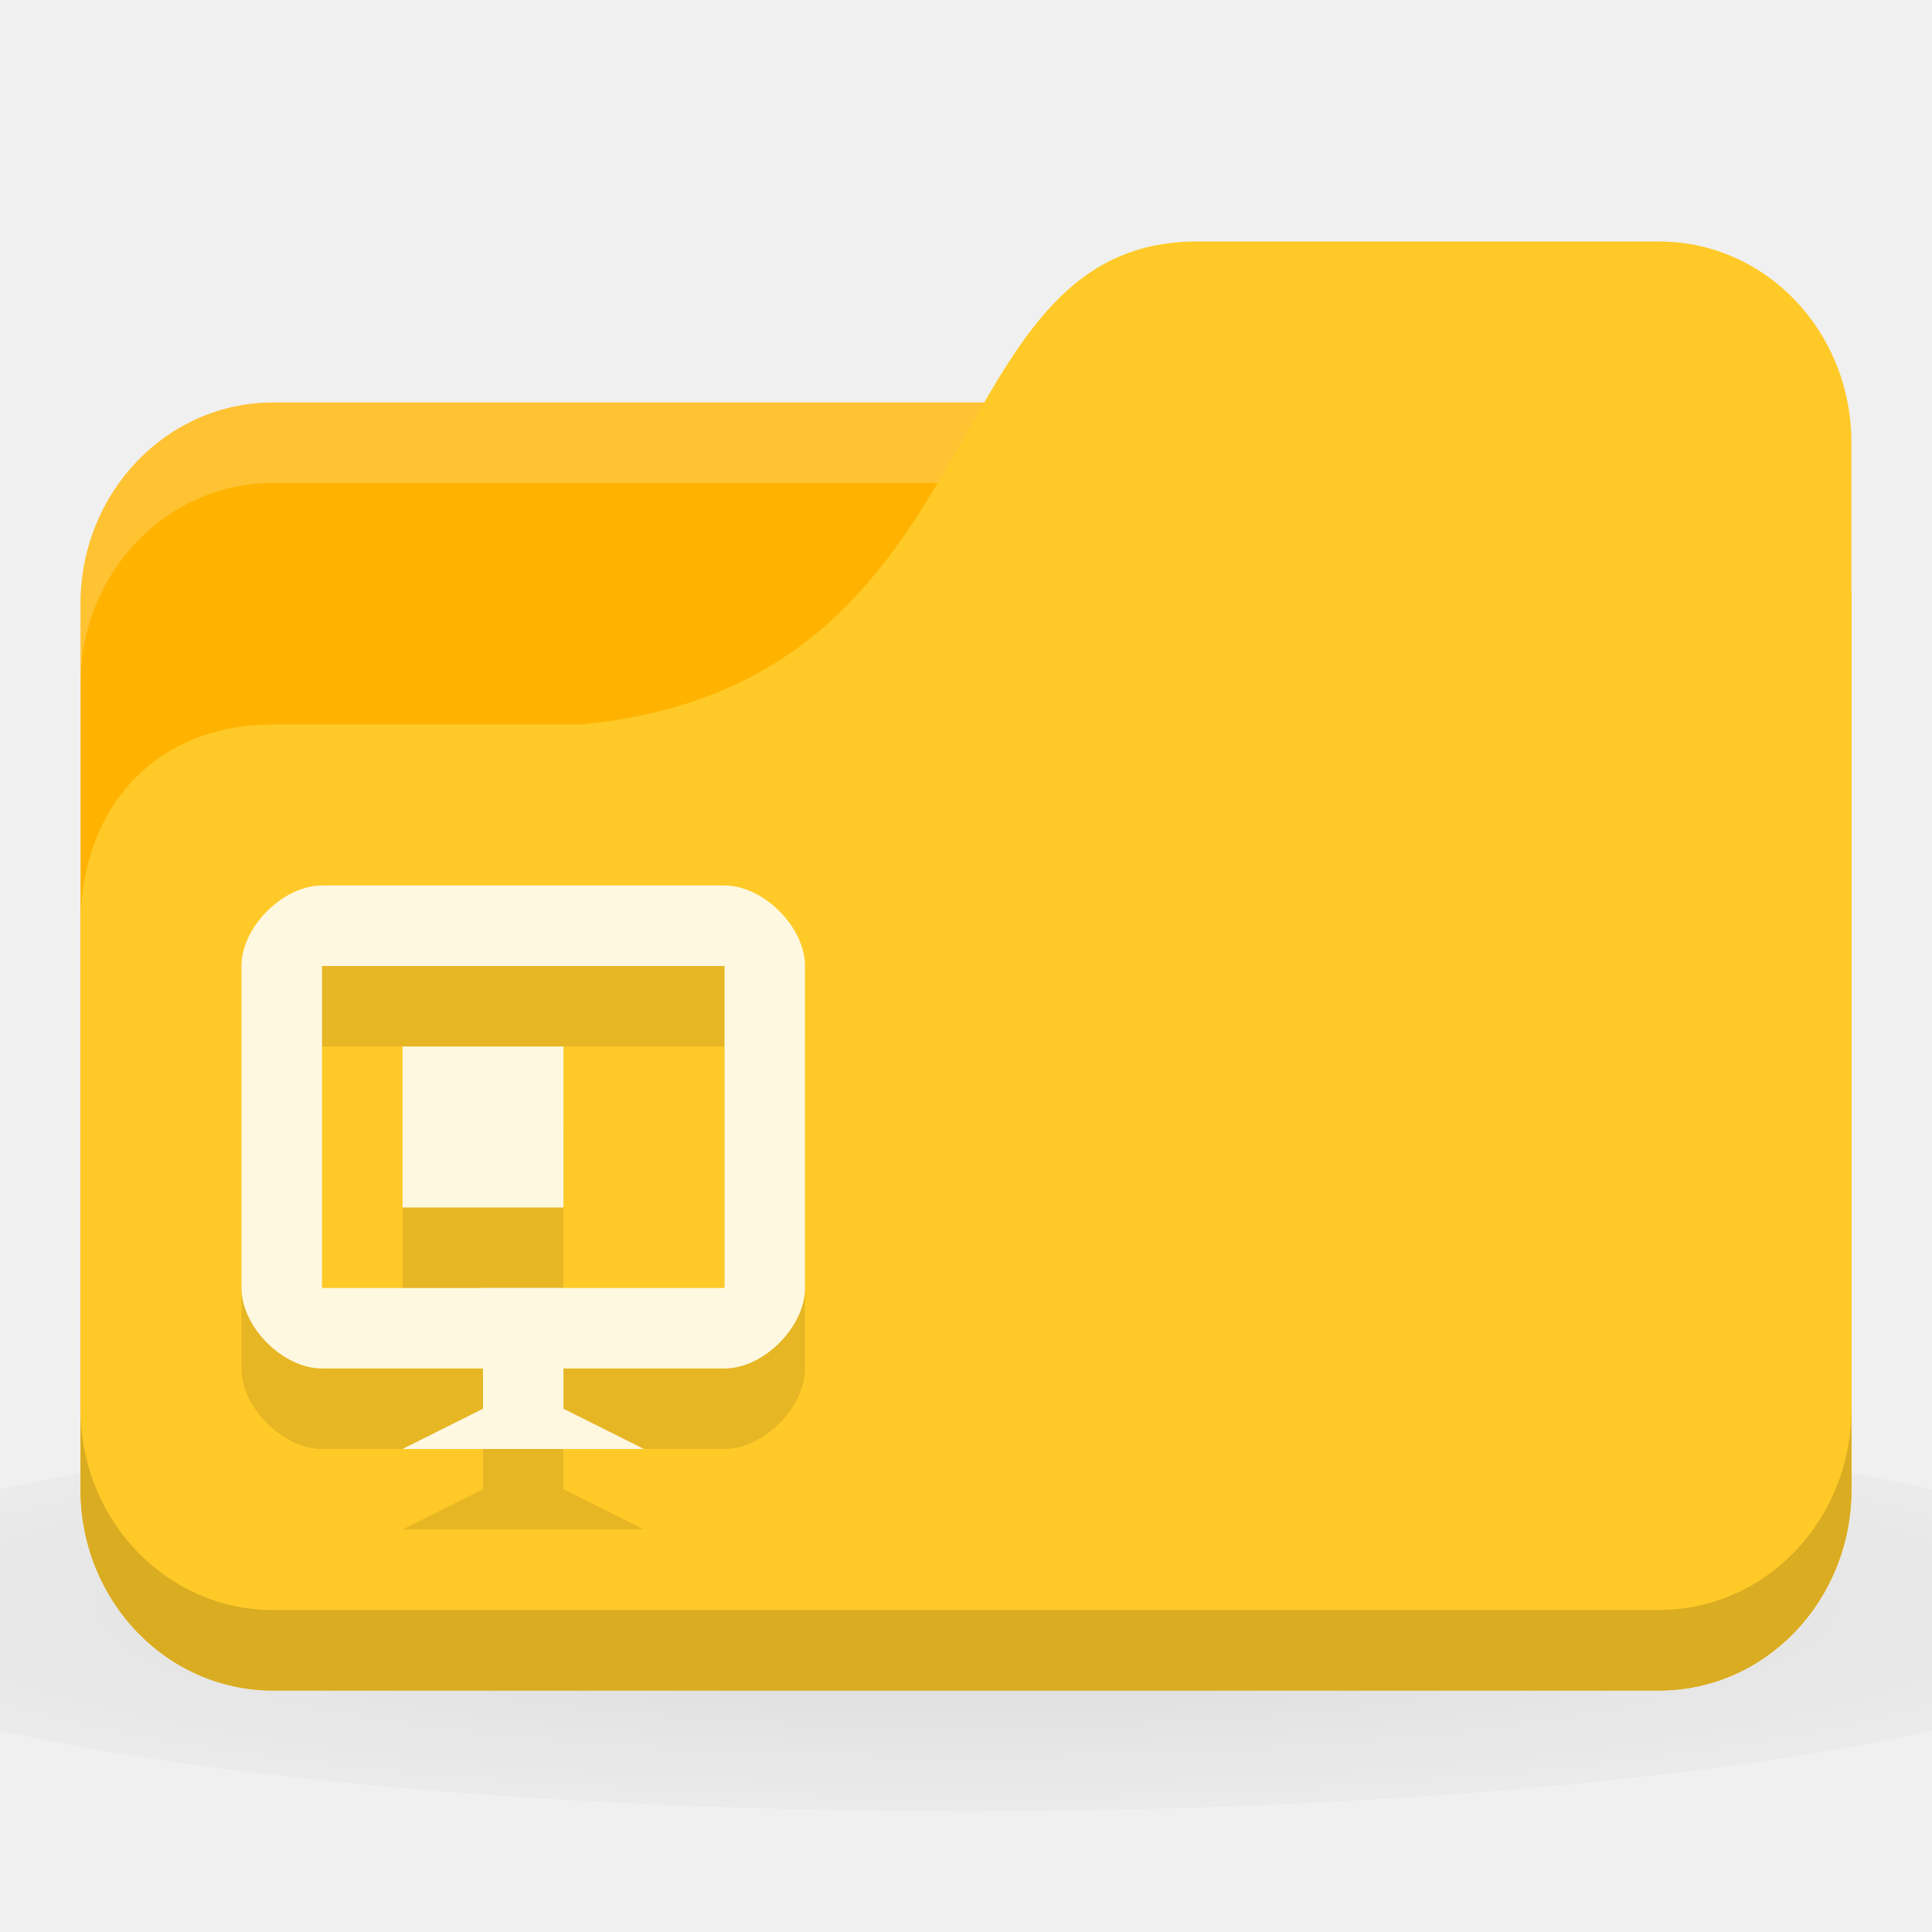
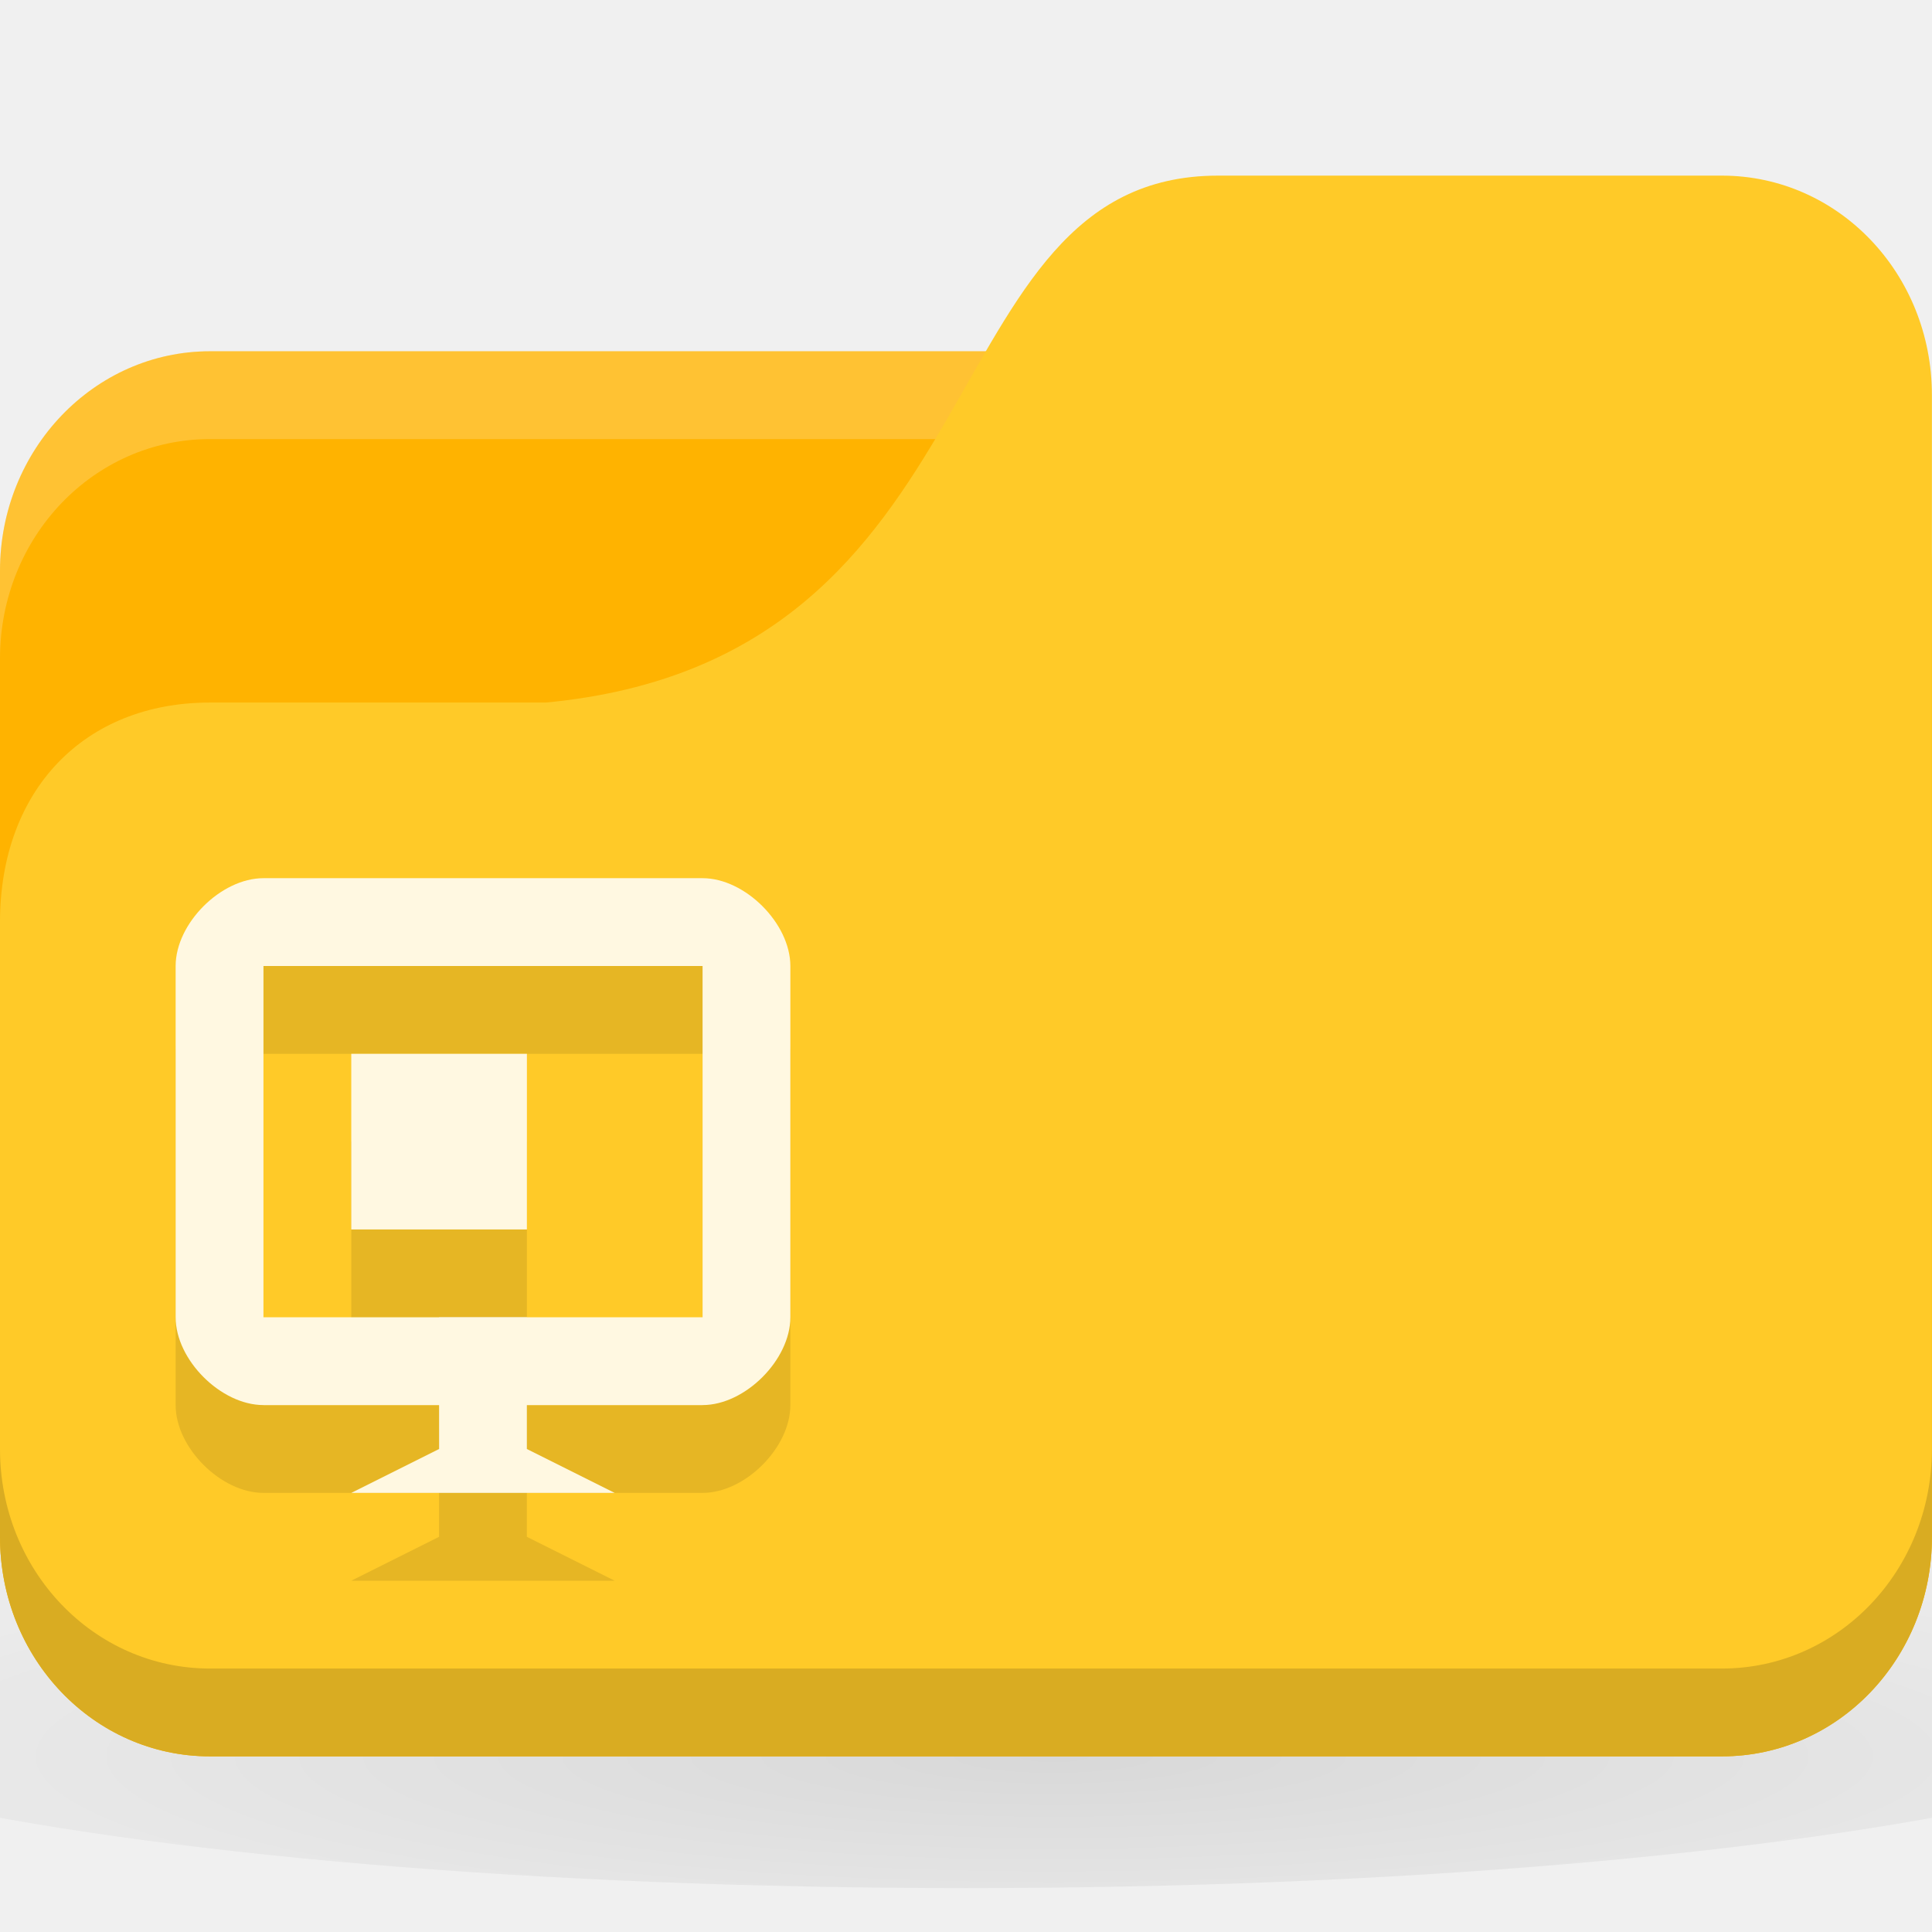
- <svg xmlns="http://www.w3.org/2000/svg" xmlns:xlink="http://www.w3.org/1999/xlink" width="24" height="24" id="svg2" version="1.1">
+ <svg xmlns="http://www.w3.org/2000/svg" xmlns:xlink="http://www.w3.org/1999/xlink" width="22" height="22" id="svg2" version="1.1">
  <defs id="defs4">
    <linearGradient id="linearGradient3855">
      <stop style="stop-color:#000000;stop-opacity:1;" offset="0" id="stop3857" />
      <stop style="stop-color:#000000;stop-opacity:0.294;" offset="1" id="stop3859" />
    </linearGradient>
    <linearGradient id="linearGradient3833">
      <stop id="stop3835" offset="0" style="stop-color:#fdfeff;stop-opacity:1;" />
      <stop id="stop3837" offset="1" style="stop-color:#dfe4e4;stop-opacity:1;" />
    </linearGradient>
    <linearGradient id="linearGradient3823">
      <stop style="stop-color:#49b7ef;stop-opacity:1;" offset="0" id="stop3825" />
      <stop style="stop-color:#1d8de2;stop-opacity:1;" offset="1" id="stop3827" />
    </linearGradient>
    <linearGradient id="linearGradient3956">
      <stop style="stop-color:#f8f4e1;stop-opacity:1;" offset="0" id="stop3958" />
      <stop style="stop-color:#eae5c8;stop-opacity:1;" offset="1" id="stop3960" />
    </linearGradient>
    <linearGradient id="linearGradient3915">
      <stop style="stop-color:#f8f4e1;stop-opacity:1;" offset="0" id="stop3917" />
      <stop style="stop-color:#ad9e57;stop-opacity:1;" offset="1" id="stop3919" />
    </linearGradient>
    <linearGradient id="linearGradient3861">
      <stop style="stop-color:#000000;stop-opacity:1;" offset="0" id="stop3863" />
      <stop style="stop-color:#000000;stop-opacity:0;" offset="1" id="stop3865" />
    </linearGradient>
    <linearGradient id="linearGradient3844">
      <stop style="stop-color:#000000;stop-opacity:0.392;" offset="0" id="stop3846" />
      <stop style="stop-color:#000000;stop-opacity:0;" offset="1" id="stop3848" />
    </linearGradient>
    <linearGradient id="linearGradient3810">
      <stop style="stop-color:#f2c66f;stop-opacity:1;" offset="0" id="stop3812" />
      <stop style="stop-color:#fbd68f;stop-opacity:1;" offset="1" id="stop3814" />
    </linearGradient>
    <linearGradient xlink:href="#linearGradient3810" id="linearGradient3816" x1="24" y1="1046.362" x2="24" y2="1014.362" gradientUnits="userSpaceOnUse" />
    <radialGradient xlink:href="#linearGradient3844" id="radialGradient3850" cx="24.076" cy="41.383" fx="24.076" fy="41.383" r="21.076" gradientTransform="matrix(1,0,0,0.1130763,0,36.7037)" gradientUnits="userSpaceOnUse" />
    <linearGradient xlink:href="#linearGradient3810" id="linearGradient3856" gradientUnits="userSpaceOnUse" x1="24" y1="1046.362" x2="24" y2="1014.362" gradientTransform="translate(0,-3)" />
    <linearGradient xlink:href="#linearGradient3810" id="linearGradient3858" gradientUnits="userSpaceOnUse" x1="24" y1="1046.362" x2="24" y2="1014.362" gradientTransform="translate(0,-1004.362)" />
    <linearGradient xlink:href="#linearGradient3861" id="linearGradient3867" x1="1.995" y1="28.562" x2="46.005" y2="28.562" gradientUnits="userSpaceOnUse" />
    <linearGradient xlink:href="#linearGradient3915" id="linearGradient3921" x1="35" y1="8" x2="38" y2="5" gradientUnits="userSpaceOnUse" />
    <linearGradient xlink:href="#linearGradient3915" id="linearGradient3933" gradientUnits="userSpaceOnUse" x1="35" y1="8" x2="38" y2="5" gradientTransform="matrix(1.043656,0,0,1.222222,26.3015,1003.251)" />
    <linearGradient xlink:href="#linearGradient3915" id="linearGradient3954" x1="35" y1="11" x2="44" y2="5" gradientUnits="userSpaceOnUse" gradientTransform="translate(22,1004.362)" />
    <linearGradient xlink:href="#linearGradient3823" id="linearGradient3829" x1="21" y1="14" x2="20" y2="24" gradientUnits="userSpaceOnUse" />
    <linearGradient xlink:href="#linearGradient3833" id="linearGradient3839" gradientUnits="userSpaceOnUse" x1="21" y1="14" x2="20" y2="26" />
    <linearGradient xlink:href="#linearGradient3855" id="linearGradient3862" x1="22" y1="15" x2="20" y2="30" gradientUnits="userSpaceOnUse" />
    <radialGradient r="24" fy="40.5" fx="24" cy="40.5" cx="24" gradientTransform="matrix(1.25,0,0,0.2083333,-6,1035.925)" gradientUnits="userSpaceOnUse" id="radialGradient3102" xlink:href="#linearGradient3886" />
    <linearGradient id="linearGradient3886">
      <stop style="stop-color:#000000;stop-opacity:1;" offset="0" id="stop3888" />
      <stop style="stop-color:#000000;stop-opacity:0.196;" offset="1" id="stop3890" />
    </linearGradient>
    <radialGradient r="24" fy="40.5" fx="24" cy="40.5" cx="24" gradientTransform="matrix(1.25,0,0,0.2083333,-6,1035.925)" gradientUnits="userSpaceOnUse" id="radialGradient3150" xlink:href="#linearGradient3886" />
    <radialGradient xlink:href="#linearGradient3886" id="radialGradient3533" gradientUnits="userSpaceOnUse" gradientTransform="matrix(1.25,0,0,0.2083333,-6,1035.925)" cx="24" cy="40.5" fx="24" fy="40.5" r="24" />
    <radialGradient xlink:href="#linearGradient3886" id="radialGradient3543" gradientUnits="userSpaceOnUse" gradientTransform="matrix(0.625,0,0,0.1041666,-3,1044.143)" cx="24" cy="40.5" fx="24" fy="40.5" r="24" />
    <radialGradient xlink:href="#linearGradient3886-9" id="radialGradient3011" gradientUnits="userSpaceOnUse" gradientTransform="matrix(0.625,0,0,0.1041666,-3,1044.143)" cx="24" cy="40.5" fx="24" fy="40.5" r="24" />
    <linearGradient id="linearGradient3886-9">
      <stop style="stop-color:#000000;stop-opacity:1;" offset="0" id="stop3888-1" />
      <stop style="stop-color:#000000;stop-opacity:0.196;" offset="1" id="stop3890-9" />
    </linearGradient>
-     <radialGradient r="24" fy="40.5" fx="24" cy="40.5" cx="24" gradientTransform="matrix(0.625,0,0,0.1041666,-3,1044.143)" gradientUnits="userSpaceOnUse" id="radialGradient3053" xlink:href="#linearGradient3886-9" />
+     <radialGradient r="24" fy="40.5" fx="24" cy="40.5" cx="24" gradientTransform="matrix(0.625,0,0,0.1041666,-3,1046.143)" gradientUnits="userSpaceOnUse" id="radialGradient3053" xlink:href="#linearGradient3886-9" />
  </defs>
-   <g id="layer1" transform="translate(0,-1028.362)">
-     <path style="opacity:0.1;fill:url(#radialGradient3053);fill-opacity:1;stroke:none" d="m 12,1045.862 c -4.913,0 -9.264,0.392 -12,1 l 0,3 c 2.736,0.609 7.087,1 12,1 4.913,0 9.264,-0.392 12,-1 l 0,-3 c -2.736,-0.609 -7.087,-1 -12,-1 z" id="path3868" />
-     <rect style="fill:#ffb300;fill-opacity:1;stroke:none" id="rect2987" width="22" height="16" x="1" y="1033.362" rx="2.391" ry="2.5" />
-     <path style="opacity:0.2;fill:#ffffff;fill-opacity:1;stroke:none" d="M 3.391,1033.362 C 2.067,1033.362 1,1034.477 1,1035.862 l 0,1 c 0,-1.385 1.067,-2.5 2.391,-2.5 l 17.217,0 c 1.325,0 2.391,1.115 2.391,2.5 l 0,-1 c 0,-1.385 -1.067,-2.5 -2.391,-2.5 l -17.217,0 z" id="rect3797" />
-     <path style="fill:#ffca28;fill-opacity:1;stroke:none" d="m 3.391,1037.362 3.826,0 c 5.261,-0.5 4.304,-6 7.652,-6 l 5.739,0 c 1.325,0 2.391,1.115 2.391,2.5 l 0,13 c 0,1.385 -1.067,2.5 -2.391,2.5 l -17.217,0 C 2.067,1049.362 1,1048.247 1,1046.862 l 0,-7 c 0,-1.5 0.957,-2.5 2.391,-2.5 z" id="rect3776" />
-     <path style="opacity:0.15;fill:#000000;fill-opacity:1;stroke:none" d="m 1,1045.862 0,1 c 0,1.385 1.067,2.5 2.391,2.5 l 17.217,0 c 1.325,0 2.391,-1.115 2.391,-2.5 l 0,-1 c 0,1.385 -1.067,2.5 -2.391,2.5 l -17.217,0 C 2.067,1048.362 1,1047.247 1,1045.862 z" id="path3786" />
-     <g transform="matrix(0.4375,0,0,0.4375,3,1040.362)" id="g3054" style="fill:#000000;fill-opacity:0.098;enable-background:new">
+   <g id="layer1" transform="translate(0,-1030.362)">
+     <path style="opacity:0.1;fill:url(#radialGradient3053);fill-opacity:1;stroke:none" d="m 11,1046.862 c -4.913,0 -9.264,0.392 -12,1 l 0,3 c 2.736,0.609 7.087,1 12,1 4.913,0 9.264,-0.392 12,-1 l 0,-3 c -2.736,-0.609 -7.087,-1 -12,-1 z" id="path3868" />
+     <rect style="fill:#ffb300;fill-opacity:1;stroke:none" id="rect2987" width="22" height="16" x="0" y="1034.362" rx="2.391" ry="2.5" />
+     <path style="opacity:0.2;fill:#ffffff;fill-opacity:1;stroke:none" d="M 2.391,1034.362 C 1.067,1034.362 0,1035.477 0,1036.862 l 0,1 c 0,-1.385 1.067,-2.5 2.391,-2.5 l 17.217,0 c 1.325,0 2.391,1.115 2.391,2.5 l 0,-1 c 0,-1.385 -1.067,-2.5 -2.391,-2.5 l -17.217,0 z" id="rect3797" />
+     <path style="fill:#ffca28;fill-opacity:1;stroke:none" d="m 2.391,1038.362 3.826,0 c 5.261,-0.5 4.304,-6 7.652,-6 l 5.739,0 c 1.325,0 2.391,1.115 2.391,2.5 l 0,13 c 0,1.385 -1.067,2.5 -2.391,2.5 l -17.217,0 C 1.067,1050.362 0,1049.247 0,1047.862 l 0,-7 c 0,-1.5 0.957,-2.5 2.391,-2.5 z" id="rect3776" />
+     <path style="opacity:0.15;fill:#000000;fill-opacity:1;stroke:none" d="m 0,1046.862 0,1 c 0,1.385 1.067,2.5 2.391,2.5 l 17.217,0 c 1.325,0 2.391,-1.115 2.391,-2.5 l 0,-1 c 0,1.385 -1.067,2.5 -2.391,2.5 l -17.217,0 C 1.067,1049.362 0,1048.247 0,1046.862 Z" id="path3786" />
+     <g transform="matrix(0.4375,0,0,0.4375,2,1041.362)" id="g3054" style="fill:#000000;fill-opacity:0.098;enable-background:new">
      <path style="fill:#000000;fill-opacity:0.098;stroke:none" d="M 6.857,14.857 4.571,16 l 6.857,0 -2.286,-1.143 0,-3.429 -2.286,0 z" id="path3056" />
-       <path style="fill:#000000;fill-opacity:0.098;stroke:none" d="M 2.286,0 C 1.178,0 6.9250006e-8,1.178 0,2.286 L -5.7142857e-7,11.429 C -6.4067857e-7,12.537 1.178,13.714 2.286,13.714 l 11.429,0 C 14.822,13.714 16,12.537 16,11.429 L 16,2.286 C 16,1.178 14.822,0 13.714,0 z m 0,2.286 11.429,0 0,9.143 -11.429,0 z" id="path3058" />
+       <path style="fill:#000000;fill-opacity:0.098;stroke:none" d="M 2.286,0 C 1.178,0 6.9250006e-8,1.178 0,2.286 L -5.7142857e-7,11.429 C -6.4067857e-7,12.537 1.178,13.714 2.286,13.714 l 11.429,0 C 14.822,13.714 16,12.537 16,11.429 L 16,2.286 C 16,1.178 14.822,0 13.714,0 Z m 0,2.286 11.429,0 0,9.143 -11.429,0 z" id="path3058" />
    </g>
-     <g style="fill:#fff8e1;fill-opacity:1;enable-background:new" id="g4113" transform="matrix(0.4375,0,0,0.4375,3,1039.362)">
+     <g style="fill:#fff8e1;fill-opacity:1;enable-background:new" id="g4113" transform="matrix(0.4375,0,0,0.4375,2,1040.362)">
      <path id="path3838" d="M 6.857,14.857 4.571,16 l 6.857,0 -2.286,-1.143 0,-3.429 -2.286,0 z" style="fill:#fff8e1;fill-opacity:1;stroke:none" />
-       <path id="rect3831" d="M 2.286,0 C 1.178,0 6.9250006e-8,1.178 0,2.286 L -5.7142857e-7,11.429 C -6.4067857e-7,12.537 1.178,13.714 2.286,13.714 l 11.429,0 C 14.822,13.714 16,12.537 16,11.429 L 16,2.286 C 16,1.178 14.822,0 13.714,0 z m 0,2.286 11.429,0 0,9.143 -11.429,0 z" style="fill:#fff8e1;fill-opacity:1;stroke:none" />
+       <path id="rect3831" d="M 2.286,0 C 1.178,0 6.9250006e-8,1.178 0,2.286 L -5.7142857e-7,11.429 C -6.4067857e-7,12.537 1.178,13.714 2.286,13.714 l 11.429,0 C 14.822,13.714 16,12.537 16,11.429 L 16,2.286 C 16,1.178 14.822,0 13.714,0 Z m 0,2.286 11.429,0 0,9.143 -11.429,0 z" style="fill:#fff8e1;fill-opacity:1;stroke:none" />
    </g>
-     <rect y="1042.362" x="5" height="2" width="2" id="rect3060" style="fill:#000000;fill-opacity:0.098;fill-rule:evenodd;stroke:none" />
-     <rect style="fill:#fff8e1;fill-opacity:1;fill-rule:evenodd;stroke:none" id="rect3052" width="2" height="2" x="5" y="13" transform="translate(0,1028.362)" />
+     <rect y="1043.362" x="4" height="2" width="2" id="rect3060" style="fill:#000000;fill-opacity:0.098;fill-rule:evenodd;stroke:none" />
+     <rect style="fill:#fff8e1;fill-opacity:1;fill-rule:evenodd;stroke:none" id="rect3052" width="2" height="2" x="4" y="1042.362" />
  </g>
</svg>
